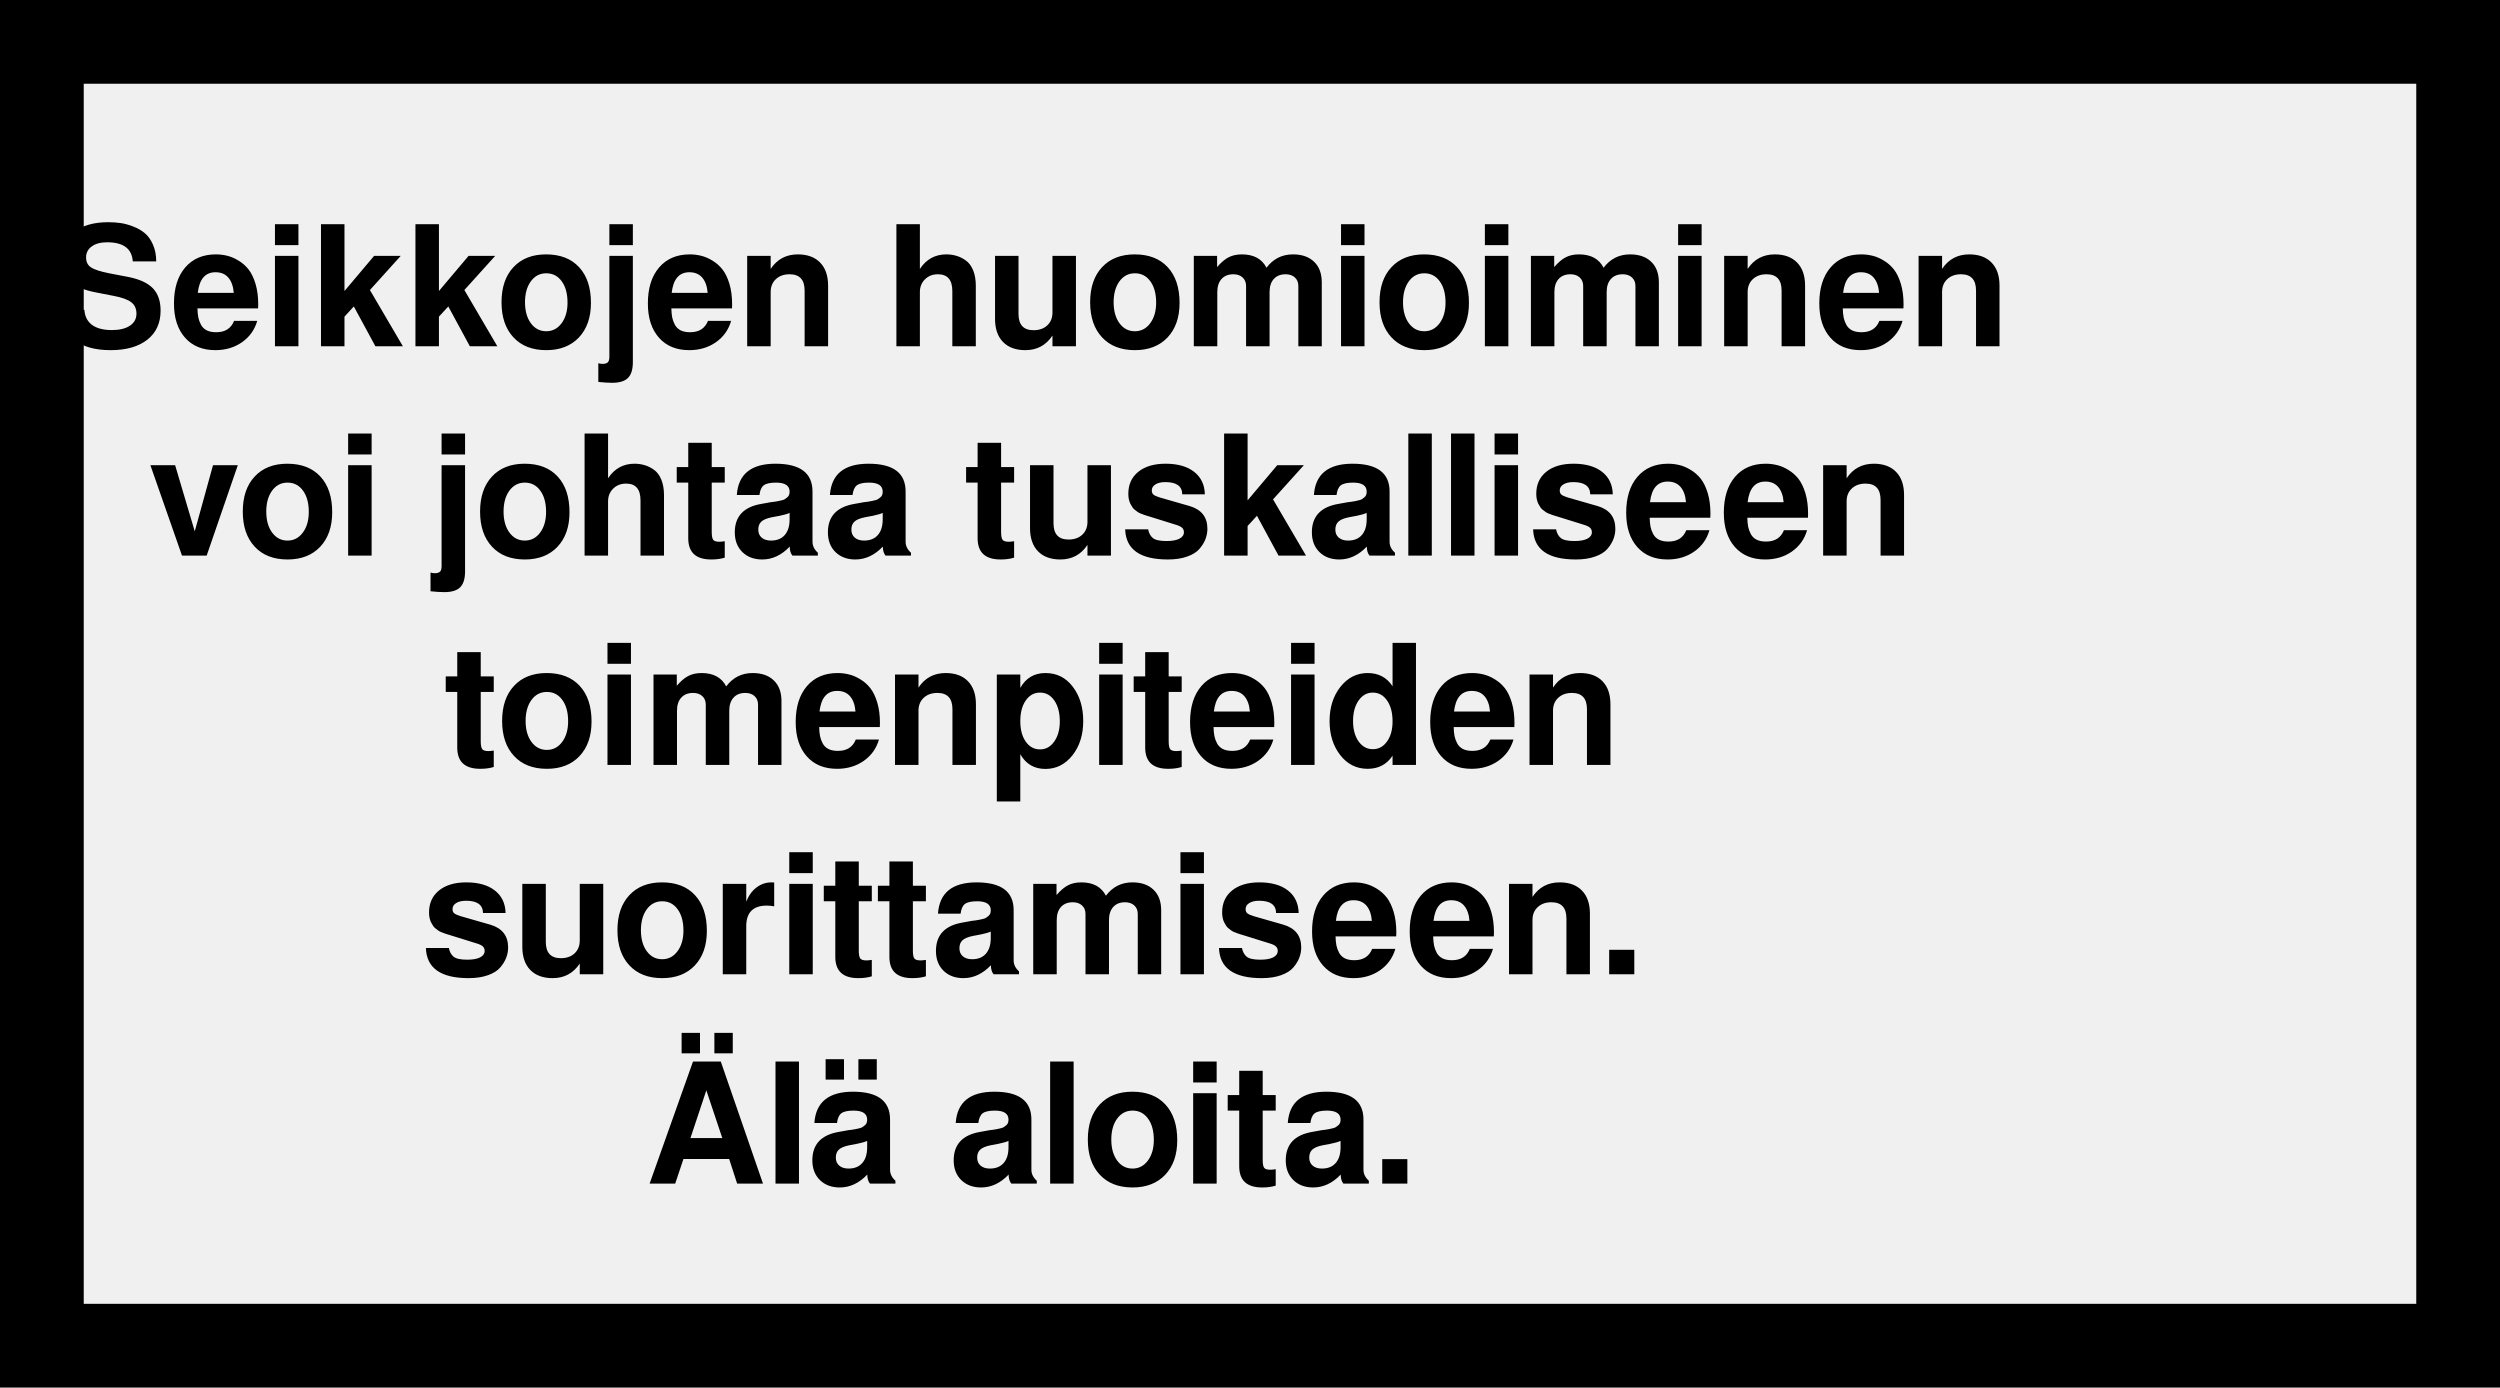
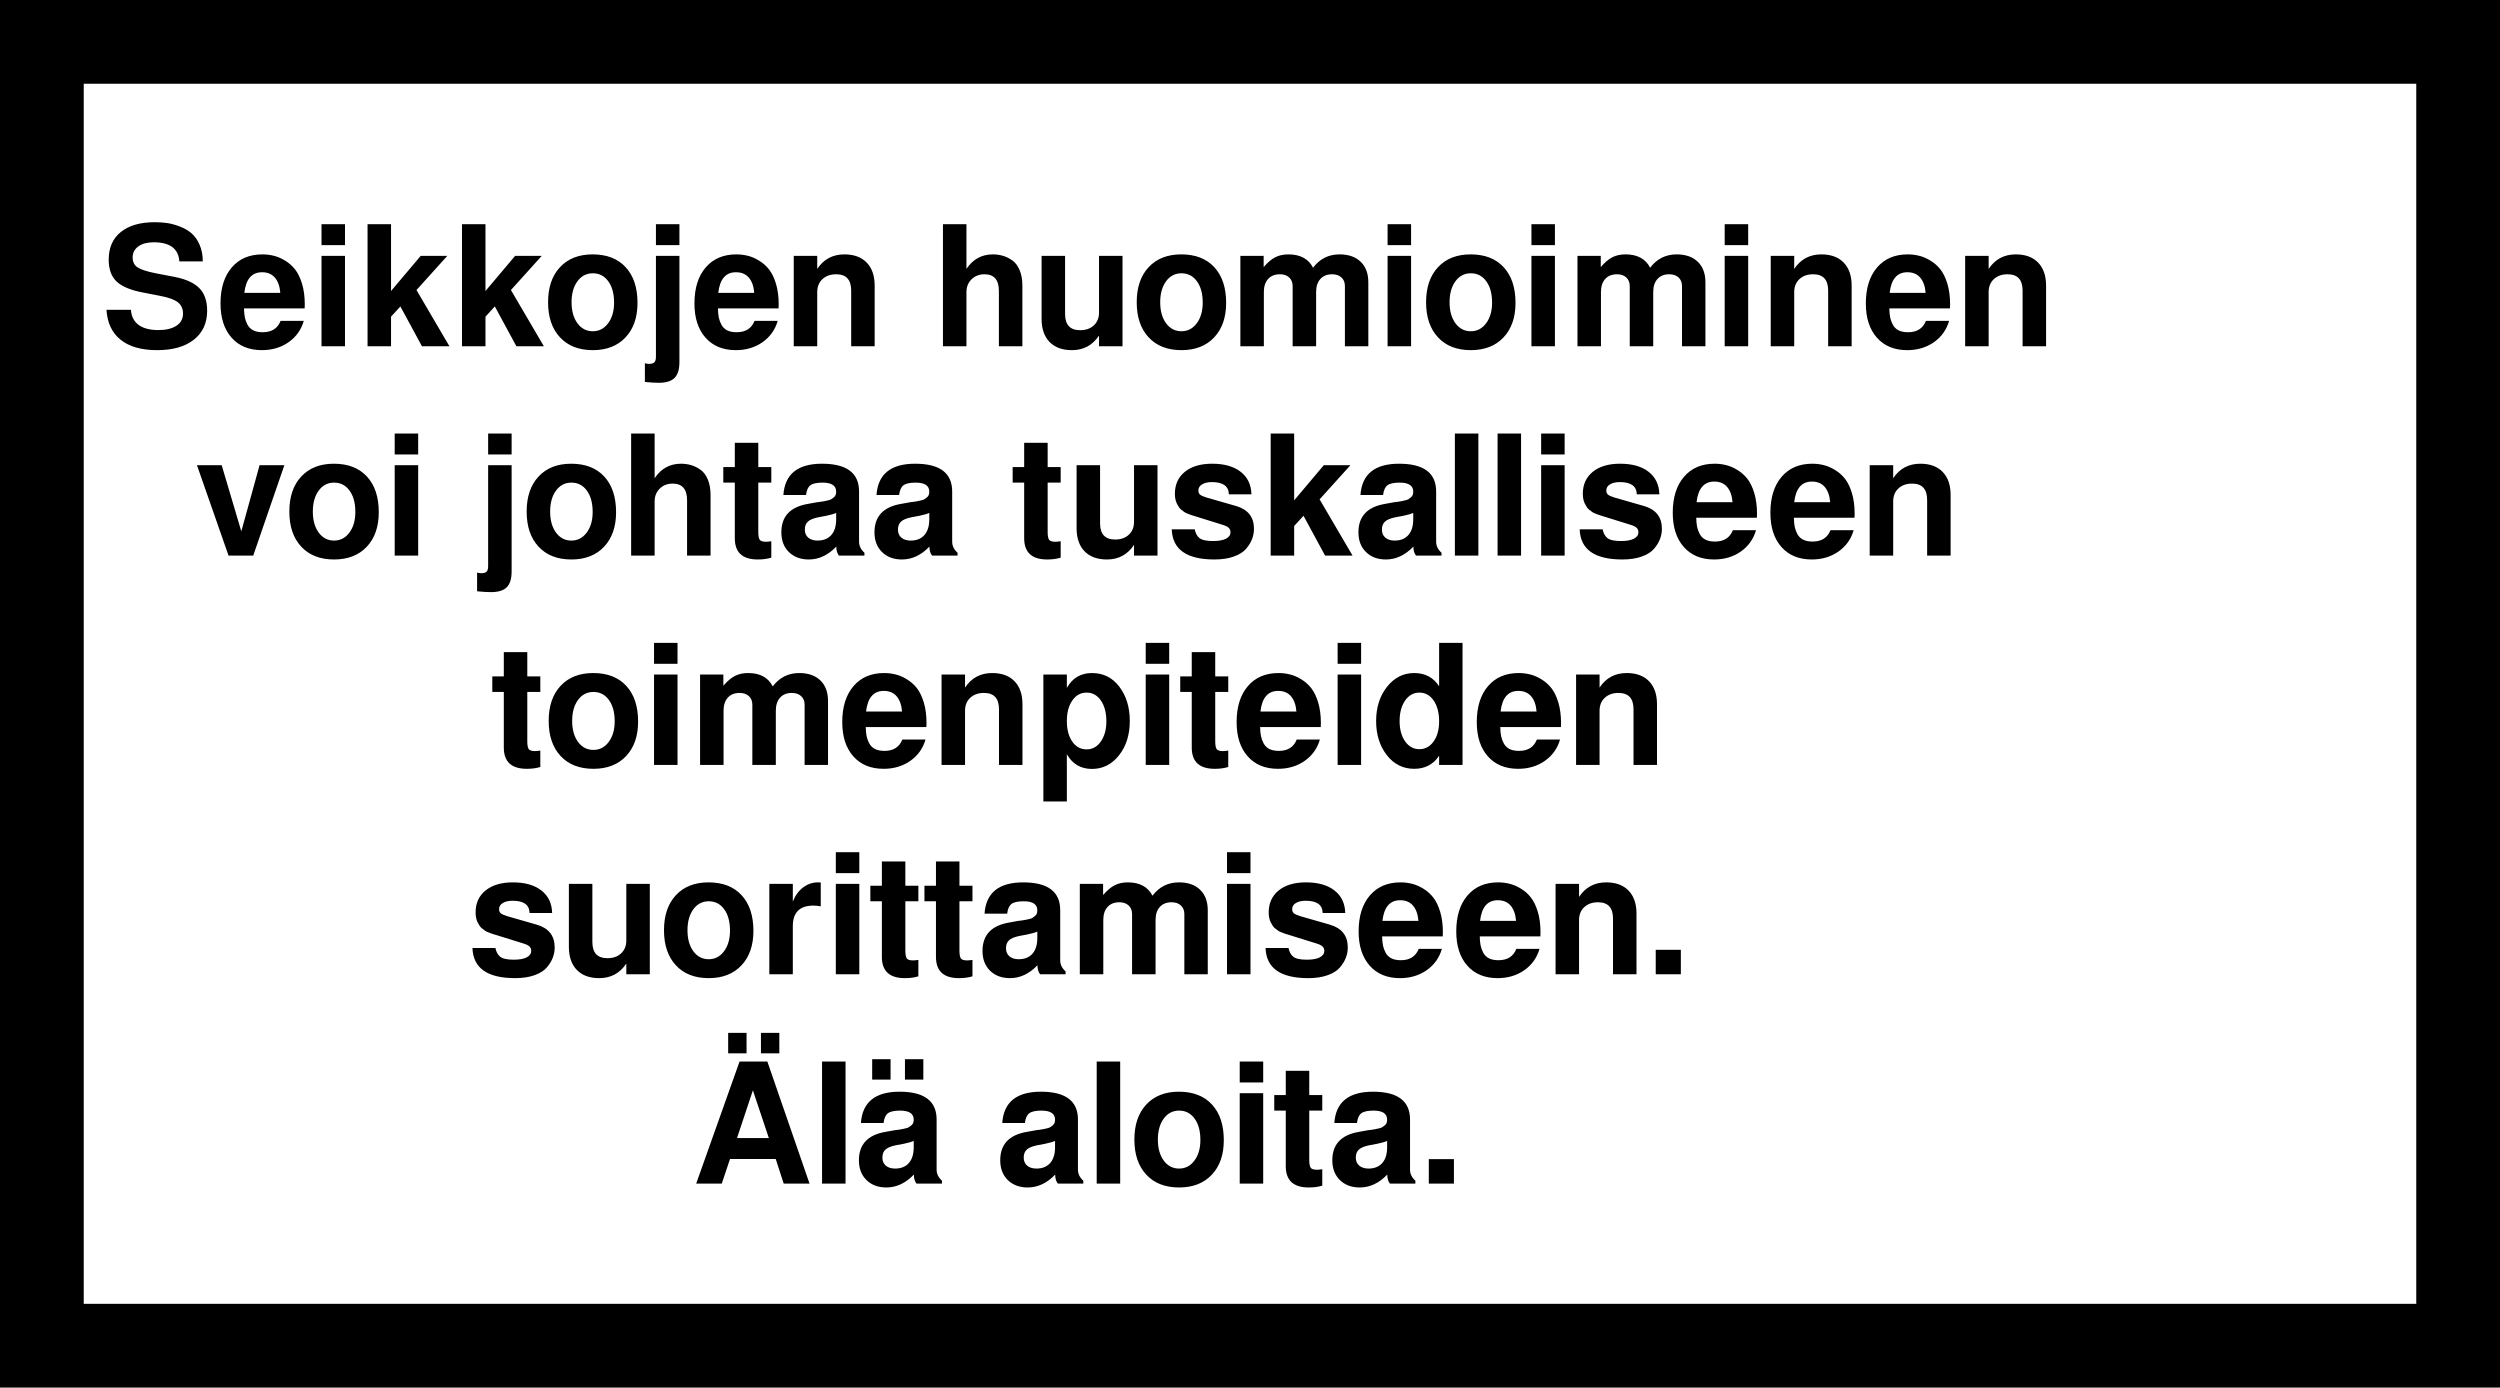
<svg xmlns="http://www.w3.org/2000/svg" width="168.527mm" height="93.536mm" viewBox="0 0 597.143 331.428" id="svg2" version="1.1">
  <defs id="defs4" />
  <g id="layer1" transform="translate(-56.57227,-201.9336)">
-     <g id="g4188" transform="translate(4,0)">
-       <text id="text3336" y="284.648" x="349.071" style="font-style:normal;font-variant:normal;font-weight:600;font-stretch:normal;font-size:40px;line-height:125%;font-family:FreeSans;-inkscape-font-specification:'FreeSans Semi-Bold';text-align:center;letter-spacing:0px;word-spacing:0px;text-anchor:middle;fill:#000000;fill-opacity:1;stroke:none;stroke-width:1px;stroke-linecap:butt;stroke-linejoin:miter;stroke-opacity:1" xml:space="preserve">
-         <tspan y="284.648" x="349.071" id="tspan3338">Seikkojen huomioiminen</tspan>
-         <tspan id="tspan3340" y="334.648" x="349.071">voi johtaa tuskalliseen</tspan>
-         <tspan id="tspan3342" y="384.648" x="354.618">toimenpiteiden </tspan>
-         <tspan id="tspan3344" y="434.648" x="354.618">suorittamiseen. </tspan>
-         <tspan id="tspan3352" y="484.648" x="349.071">Älä aloita.</tspan>
-         <tspan id="tspan3346" y="534.648" x="349.071" />
-       </text>
-       <g transform="translate(0,-4)" id="g4182">
-         <g transform="translate(2,0)" id="g4185">
-           <path style="fill:none;stroke:#000000;stroke-width:20;stroke-miterlimit:4;stroke-dasharray:none;stroke-opacity:1" id="rect3373" d="m 60.572,215.934 0,311.428 577.143,0 0,-311.428 -577.143,0 z" />
-         </g>
+     <g id="g4182" transform="translate(4,-4)" style="fill:#ffffff;fill-opacity:1">
+       <g id="g4185" transform="translate(2,0)" style="fill:#ffffff;fill-opacity:1">
+         <path d="m 60.572,215.934 0,311.428 577.143,0 0,-311.428 -577.143,0 z" id="rect3373" style="fill:#ffffff;stroke:#000000;stroke-width:20;stroke-miterlimit:4;stroke-dasharray:none;stroke-opacity:1;fill-opacity:1" />
      </g>
    </g>
+     <text xml:space="preserve" style="font-style:normal;font-variant:normal;font-weight:600;font-stretch:normal;font-size:40px;line-height:125%;font-family:FreeSans;-inkscape-font-specification:'FreeSans Semi-Bold';text-align:center;letter-spacing:0px;word-spacing:0px;text-anchor:middle;fill:#000000;fill-opacity:1;stroke:none;stroke-width:1px;stroke-linecap:butt;stroke-linejoin:miter;stroke-opacity:1" x="353.071" y="284.648" id="text3336">
+       <tspan id="tspan3338" x="353.071" y="284.648">Seikkojen huomioiminen</tspan>
+       <tspan x="353.071" y="334.648" id="tspan3340">voi johtaa tuskalliseen</tspan>
+       <tspan x="358.618" y="384.648" id="tspan3342">toimenpiteiden </tspan>
+       <tspan x="358.618" y="434.648" id="tspan3344">suorittamiseen. </tspan>
+       <tspan x="353.071" y="484.648" id="tspan3352">Älä aloita.</tspan>
+       <tspan x="353.071" y="534.648" id="tspan3346" />
+     </text>
  </g>
</svg>
